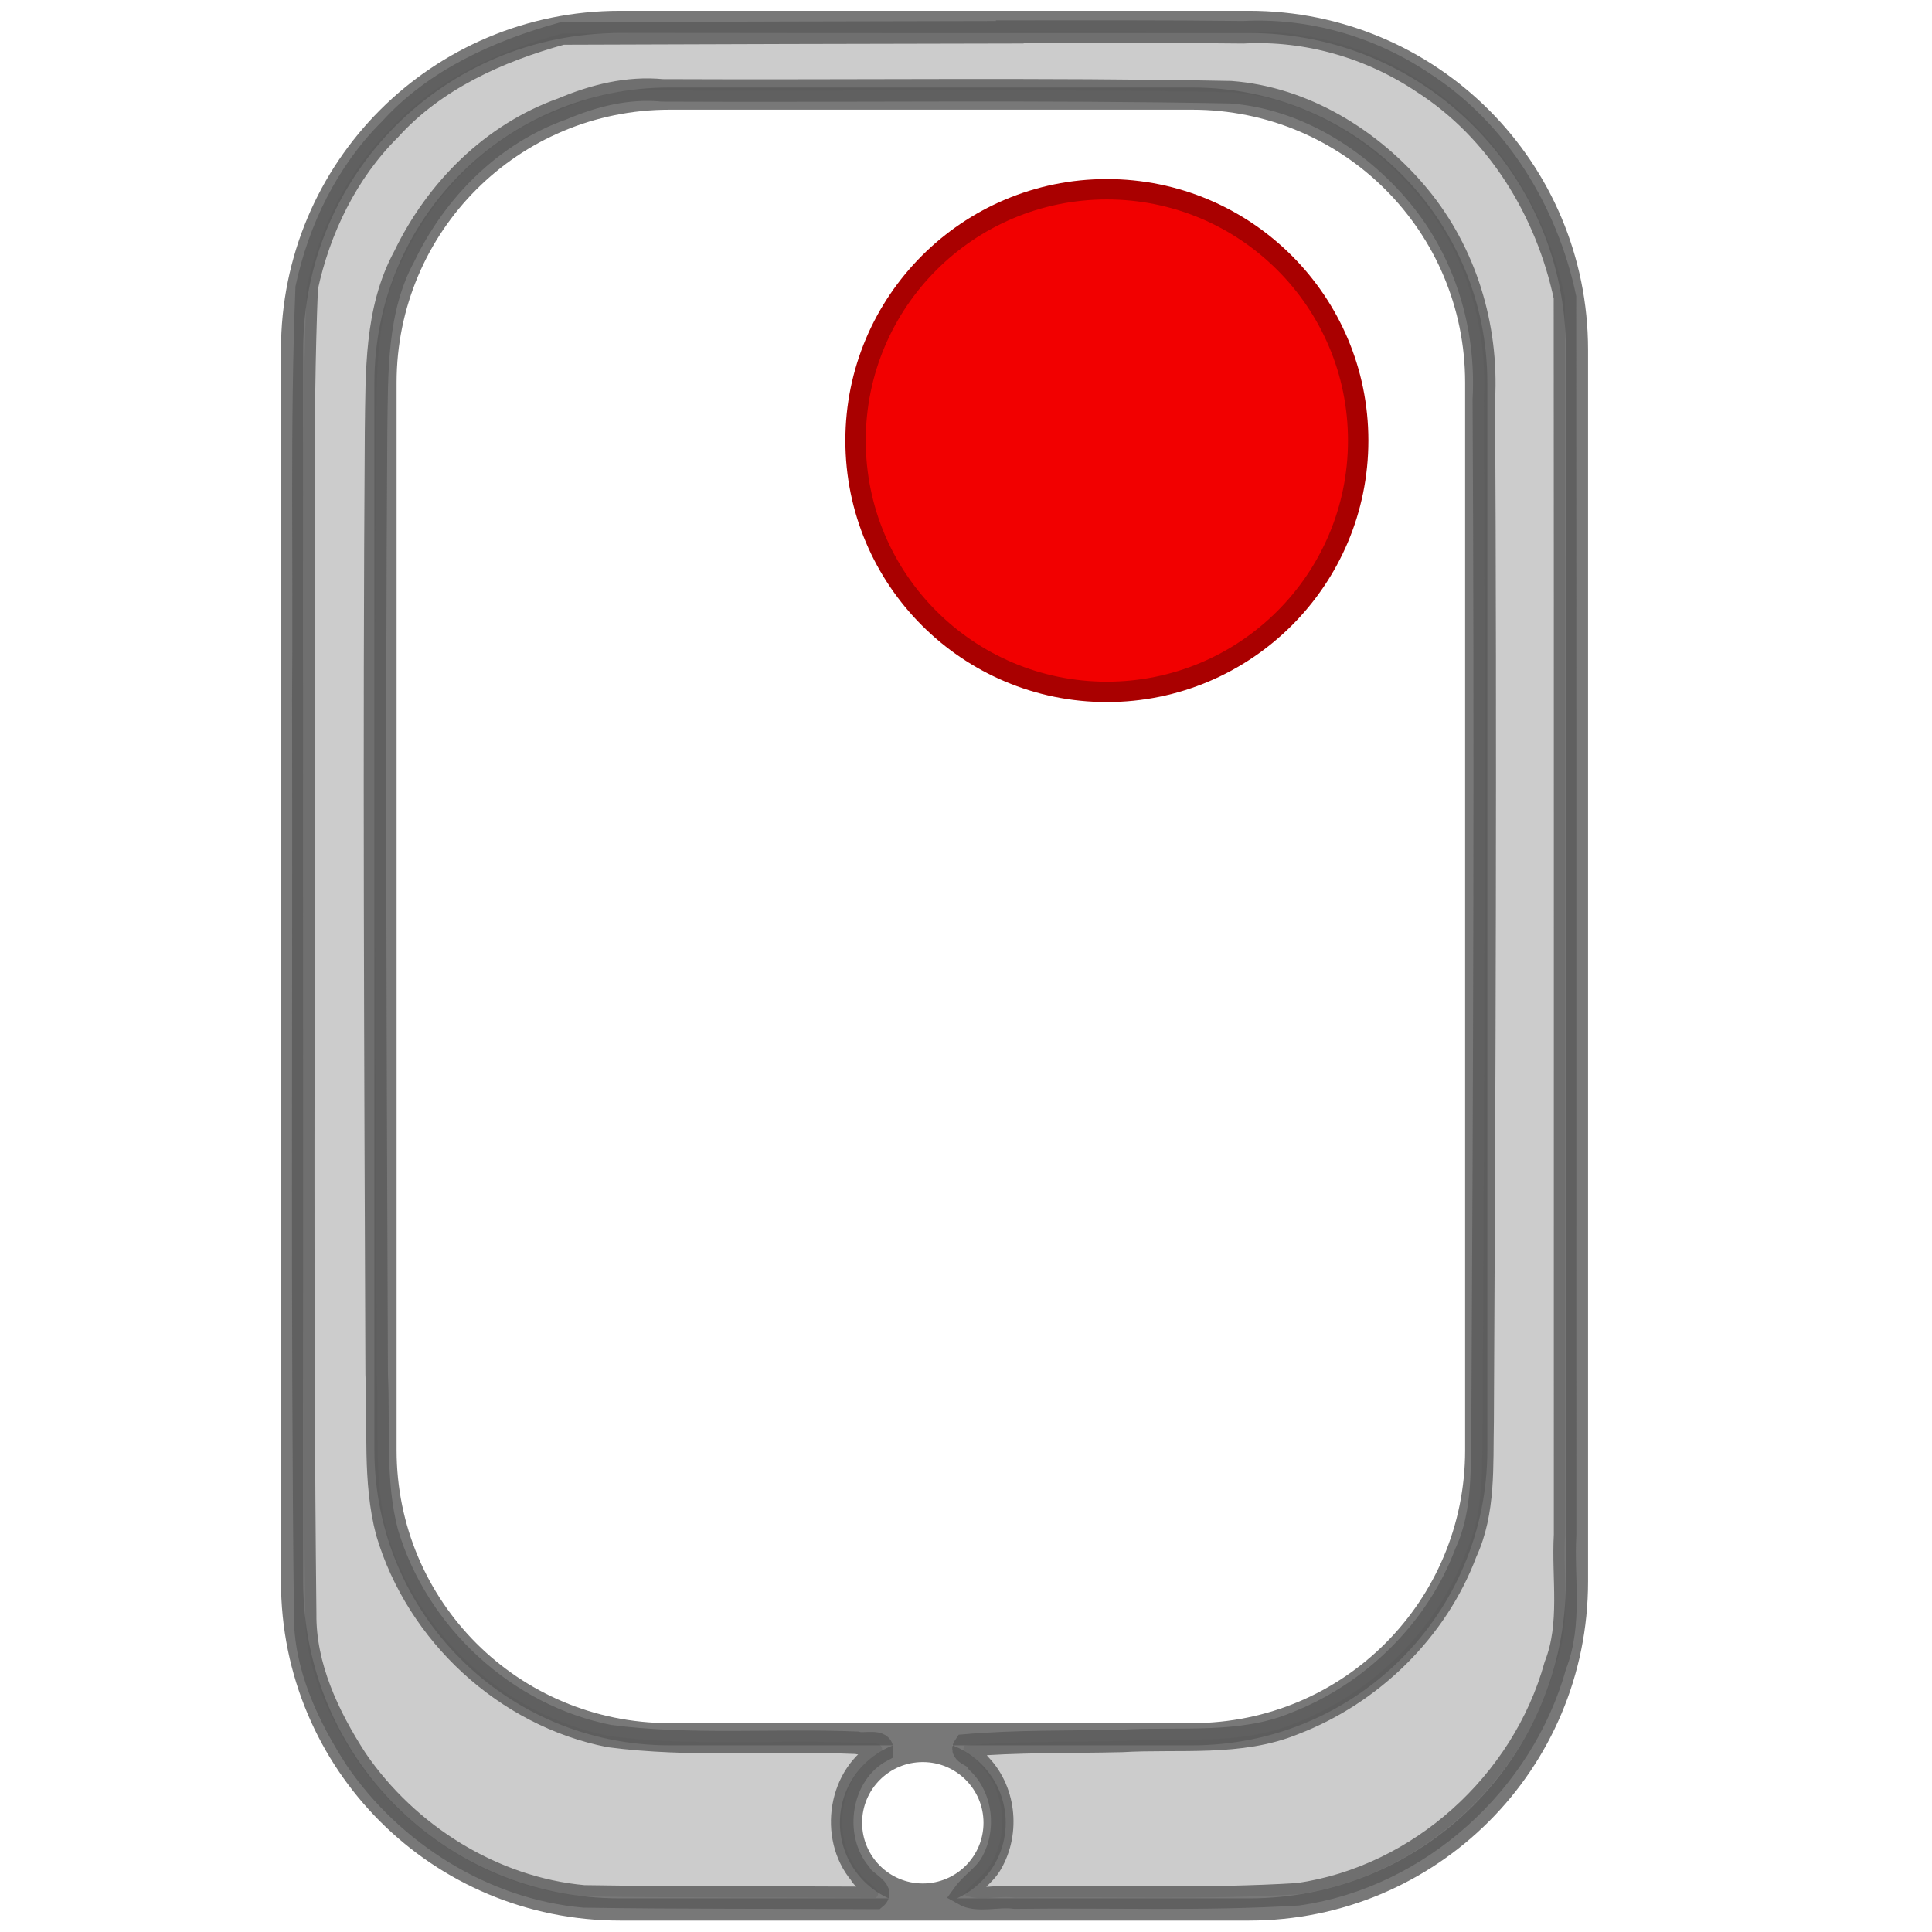
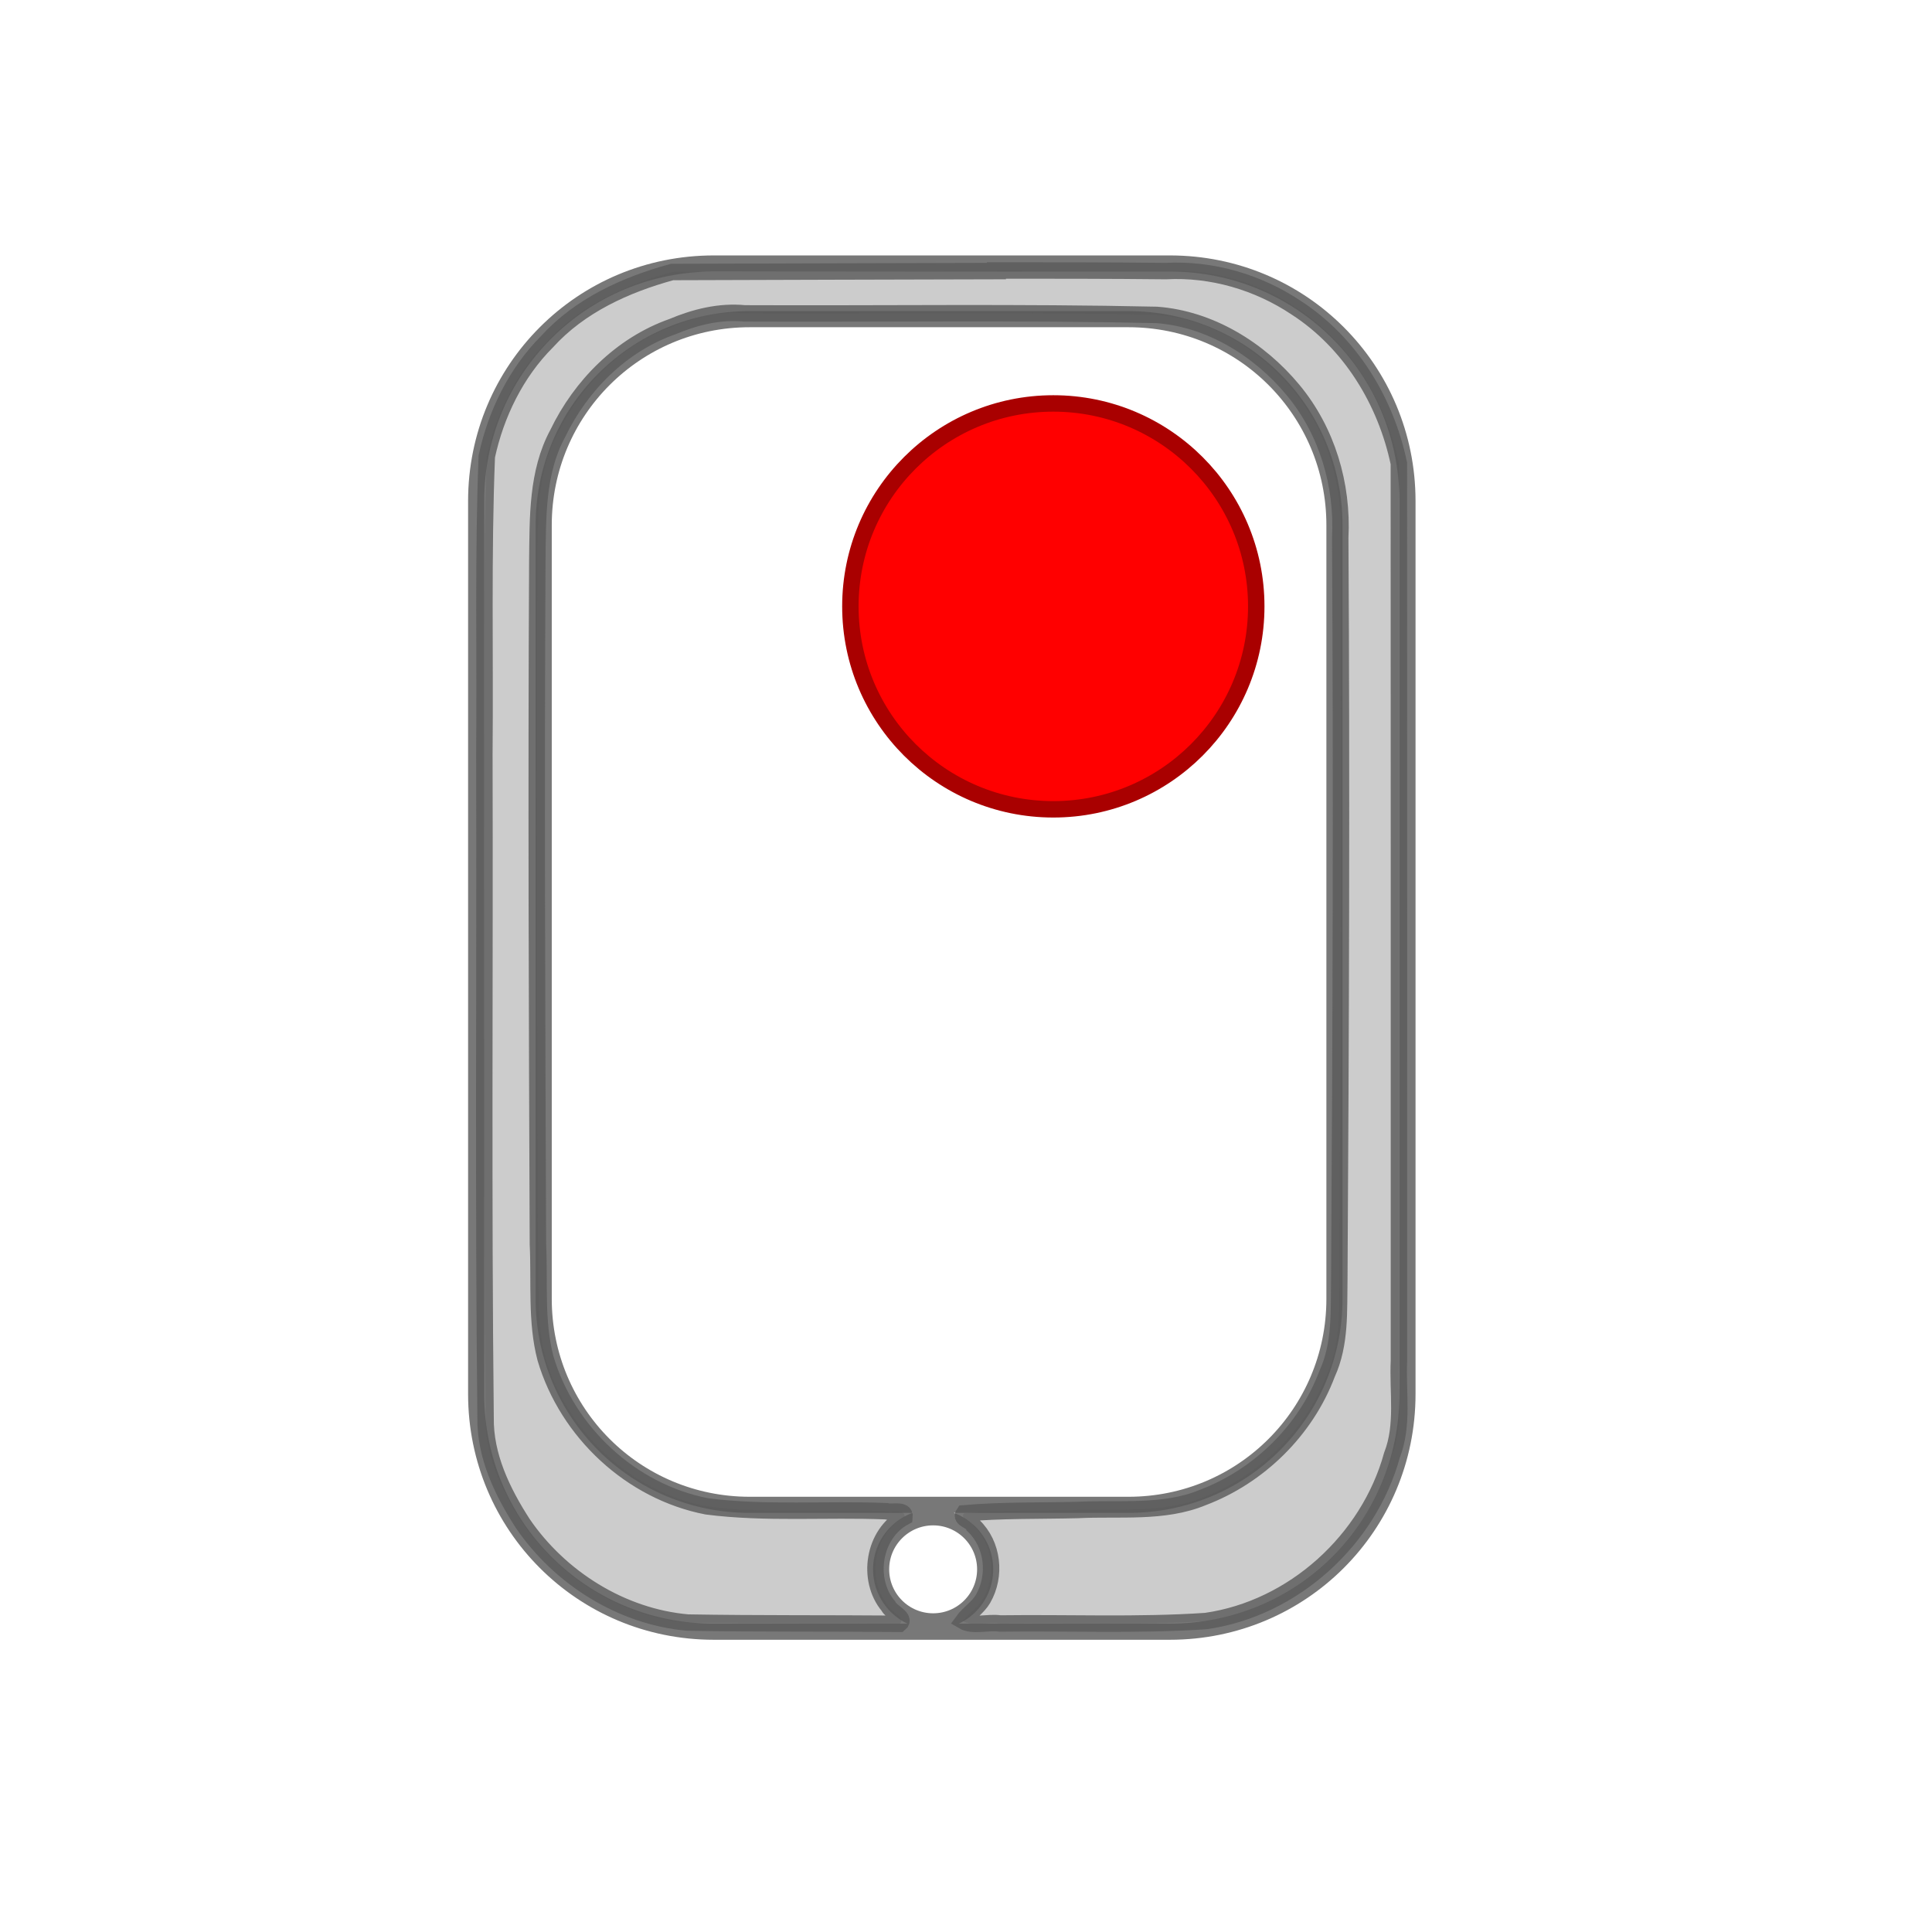
<svg xmlns="http://www.w3.org/2000/svg" width="24" height="24" viewBox="0 0 6.35 6.35" version="1.1" id="svg8">
  <defs id="defs2" />
  <g id="layer1" transform="translate(0,-290.65)">
-     <path id="path836" style="fill:none;fill-opacity:1;stroke:#5a5a5a;stroke-width:0.073;stroke-miterlimit:4;stroke-dasharray:none;stroke-opacity:0.82" d="m 3.269,296.641 a 0.236,0.236 0 0 1 -0.236,0.236 0.236,0.236 0 0 1 -0.236,-0.236 0.236,0.236 0 0 1 0.236,-0.236 0.236,0.236 0 0 1 0.236,0.236 z M 2.201,290.974 h 1.717 c 0.517,0 0.934,0.416 0.934,0.934 v 3.508 c 0,0.517 -0.416,0.934 -0.934,0.934 H 2.201 c -0.517,0 -0.934,-0.416 -0.934,-0.934 v -3.508 c 0,-0.517 0.416,-0.934 0.934,-0.934 z M 2.038,290.722 h 2.067 c 0.597,0 1.078,0.481 1.078,1.078 v 4.048 c 0,0.597 -0.481,1.078 -1.078,1.078 H 2.038 c -0.597,0 -1.078,-0.481 -1.078,-1.078 v -4.048 c 0,-0.597 0.481,-1.078 1.078,-1.078 z" />
-     <path style="fill:#4d4d4d;fill-opacity:0.286;stroke:#5a5a5a;stroke-width:0.074;stroke-miterlimit:4;stroke-dasharray:none;stroke-opacity:0.82" d="m 3.319,290.756 c -0.49,10e-4 -0.98,0.002 -1.471,0.004 -0.21,0.058 -0.418,0.151 -0.567,0.316 -0.141,0.14 -0.232,0.328 -0.273,0.52 -0.018,0.45 -0.007,0.9 -0.011,1.351 0.002,1.002 -0.005,2.005 0.006,3.007 -0.002,0.173 0.076,0.337 0.168,0.479 0.169,0.247 0.449,0.423 0.748,0.45 0.32,0.005 0.64,0.003 0.959,0.005 0.032,-0.026 -0.039,-0.053 -0.051,-0.08 -0.101,-0.121 -0.069,-0.329 0.072,-0.404 0.004,-0.039 -0.06,-0.018 -0.083,-0.026 -0.27,-0.011 -0.548,0.013 -0.813,-0.022 -0.342,-0.067 -0.632,-0.335 -0.731,-0.67 -0.044,-0.167 -0.026,-0.346 -0.034,-0.519 -0.004,-1.033 -0.009,-2.066 -0.002,-3.099 0.003,-0.194 -0.003,-0.399 0.093,-0.576 0.105,-0.218 0.288,-0.402 0.519,-0.484 0.104,-0.044 0.215,-0.072 0.329,-0.061 0.623,0.003 1.245,-0.006 1.868,0.006 0.241,0.018 0.465,0.156 0.618,0.341 0.154,0.186 0.227,0.429 0.214,0.669 0.006,1.12 0.002,2.24 -0.004,3.36 -0.003,0.145 0.007,0.296 -0.055,0.43 -0.096,0.256 -0.309,0.464 -0.564,0.562 -0.177,0.073 -0.378,0.046 -0.567,0.057 -0.172,0.004 -0.345,2.2e-4 -0.516,0.015 -0.02,0.028 0.037,0.032 0.044,0.057 0.088,0.085 0.103,0.227 0.043,0.331 -0.023,0.04 -0.065,0.065 -0.091,0.101 0.045,0.026 0.114,0.003 0.168,0.011 0.311,-0.004 0.622,0.008 0.932,-0.011 0.397,-0.057 0.738,-0.366 0.845,-0.752 0.054,-0.137 0.024,-0.286 0.032,-0.429 -2.929e-4,-1.356 5.605e-4,-2.712 -4.214e-4,-4.068 -0.06,-0.283 -0.221,-0.548 -0.467,-0.706 -0.173,-0.116 -0.382,-0.176 -0.59,-0.165 -0.256,-0.003 -0.512,-0.002 -0.768,-0.002 z" id="path885" />
-     <circle style="fill:#f20000;fill-opacity:1;stroke:#a90000;stroke-width:0.067;stroke-miterlimit:4;stroke-dasharray:none;stroke-opacity:1" id="path887" cx="3.638" cy="292.098" r="0.826" />
+     <path id="path836" style="fill:none;fill-opacity:1;stroke:#5a5a5a;stroke-width:0.053;stroke-miterlimit:4;stroke-dasharray:none;stroke-opacity:0.82" d="m 3.238,295.808 a 0.171,0.171 0 0 1 -0.171,0.171 0.171,0.171 0 0 1 -0.171,-0.171 0.171,0.171 0 0 1 0.171,-0.171 0.171,0.171 0 0 1 0.171,0.171 z m -0.774,-4.109 h 1.245 c 0.375,0 0.677,0.302 0.677,0.677 v 2.543 c 0,0.375 -0.302,0.677 -0.677,0.677 h -1.245 c -0.375,0 -0.677,-0.302 -0.677,-0.677 v -2.543 c 0,-0.375 0.302,-0.677 0.677,-0.677 z m -0.118,-0.183 h 1.499 c 0.433,0 0.781,0.348 0.781,0.781 v 2.935 c 0,0.433 -0.348,0.781 -0.781,0.781 H 2.346 c -0.433,0 -0.781,-0.348 -0.781,-0.781 v -2.935 c 0,-0.433 0.348,-0.781 0.781,-0.781 z" />
+     <path style="fill:#4d4d4d;fill-opacity:0.286;stroke:#5a5a5a;stroke-width:0.054;stroke-miterlimit:4;stroke-dasharray:none;stroke-opacity:0.82" d="m 3.275,291.541 c -0.355,7.3e-4 -0.711,0.002 -1.066,0.003 -0.153,0.042 -0.303,0.11 -0.411,0.229 -0.102,0.102 -0.168,0.238 -0.198,0.377 -0.013,0.326 -0.005,0.653 -0.008,0.979 0.002,0.727 -0.004,1.453 0.004,2.18 -0.002,0.126 0.055,0.244 0.122,0.348 0.122,0.179 0.325,0.307 0.543,0.326 0.232,0.004 0.464,0.002 0.696,0.004 0.023,-0.019 -0.028,-0.038 -0.037,-0.058 -0.073,-0.087 -0.05,-0.238 0.053,-0.293 0.003,-0.028 -0.044,-0.013 -0.06,-0.019 -0.196,-0.008 -0.397,0.009 -0.59,-0.016 -0.248,-0.048 -0.458,-0.243 -0.53,-0.486 -0.032,-0.121 -0.019,-0.251 -0.025,-0.376 -0.003,-0.749 -0.006,-1.498 -0.002,-2.247 0.002,-0.141 -0.002,-0.289 0.067,-0.417 0.076,-0.158 0.209,-0.292 0.376,-0.351 0.076,-0.032 0.156,-0.052 0.239,-0.044 0.451,0.002 0.903,-0.005 1.354,0.005 0.175,0.013 0.337,0.113 0.448,0.247 0.112,0.135 0.164,0.311 0.155,0.485 0.005,0.812 0.002,1.624 -0.003,2.436 -0.002,0.105 0.005,0.214 -0.04,0.312 -0.07,0.186 -0.224,0.337 -0.409,0.407 -0.128,0.053 -0.274,0.034 -0.411,0.041 -0.125,0.003 -0.25,1.6e-4 -0.374,0.011 -0.014,0.02 0.026,0.023 0.032,0.041 0.064,0.061 0.075,0.164 0.031,0.24 -0.017,0.029 -0.047,0.047 -0.066,0.073 0.032,0.019 0.083,0.002 0.122,0.008 0.225,-0.003 0.451,0.007 0.676,-0.008 0.288,-0.041 0.535,-0.266 0.612,-0.545 0.039,-0.1 0.018,-0.207 0.023,-0.311 -2.123e-4,-0.983 4.065e-4,-1.966 -3.055e-4,-2.949 -0.043,-0.205 -0.16,-0.397 -0.338,-0.512 -0.126,-0.084 -0.277,-0.128 -0.428,-0.12 -0.186,-0.002 -0.371,-0.002 -0.557,-0.002 z" id="path885" />
+     <circle style="fill:#ff0000;fill-opacity:1;stroke:#a90000;stroke-width:0.054;stroke-miterlimit:4;stroke-dasharray:none;stroke-opacity:1" id="path887" cx="3.462" cy="292.643" r="0.667" />
  </g>
</svg>
